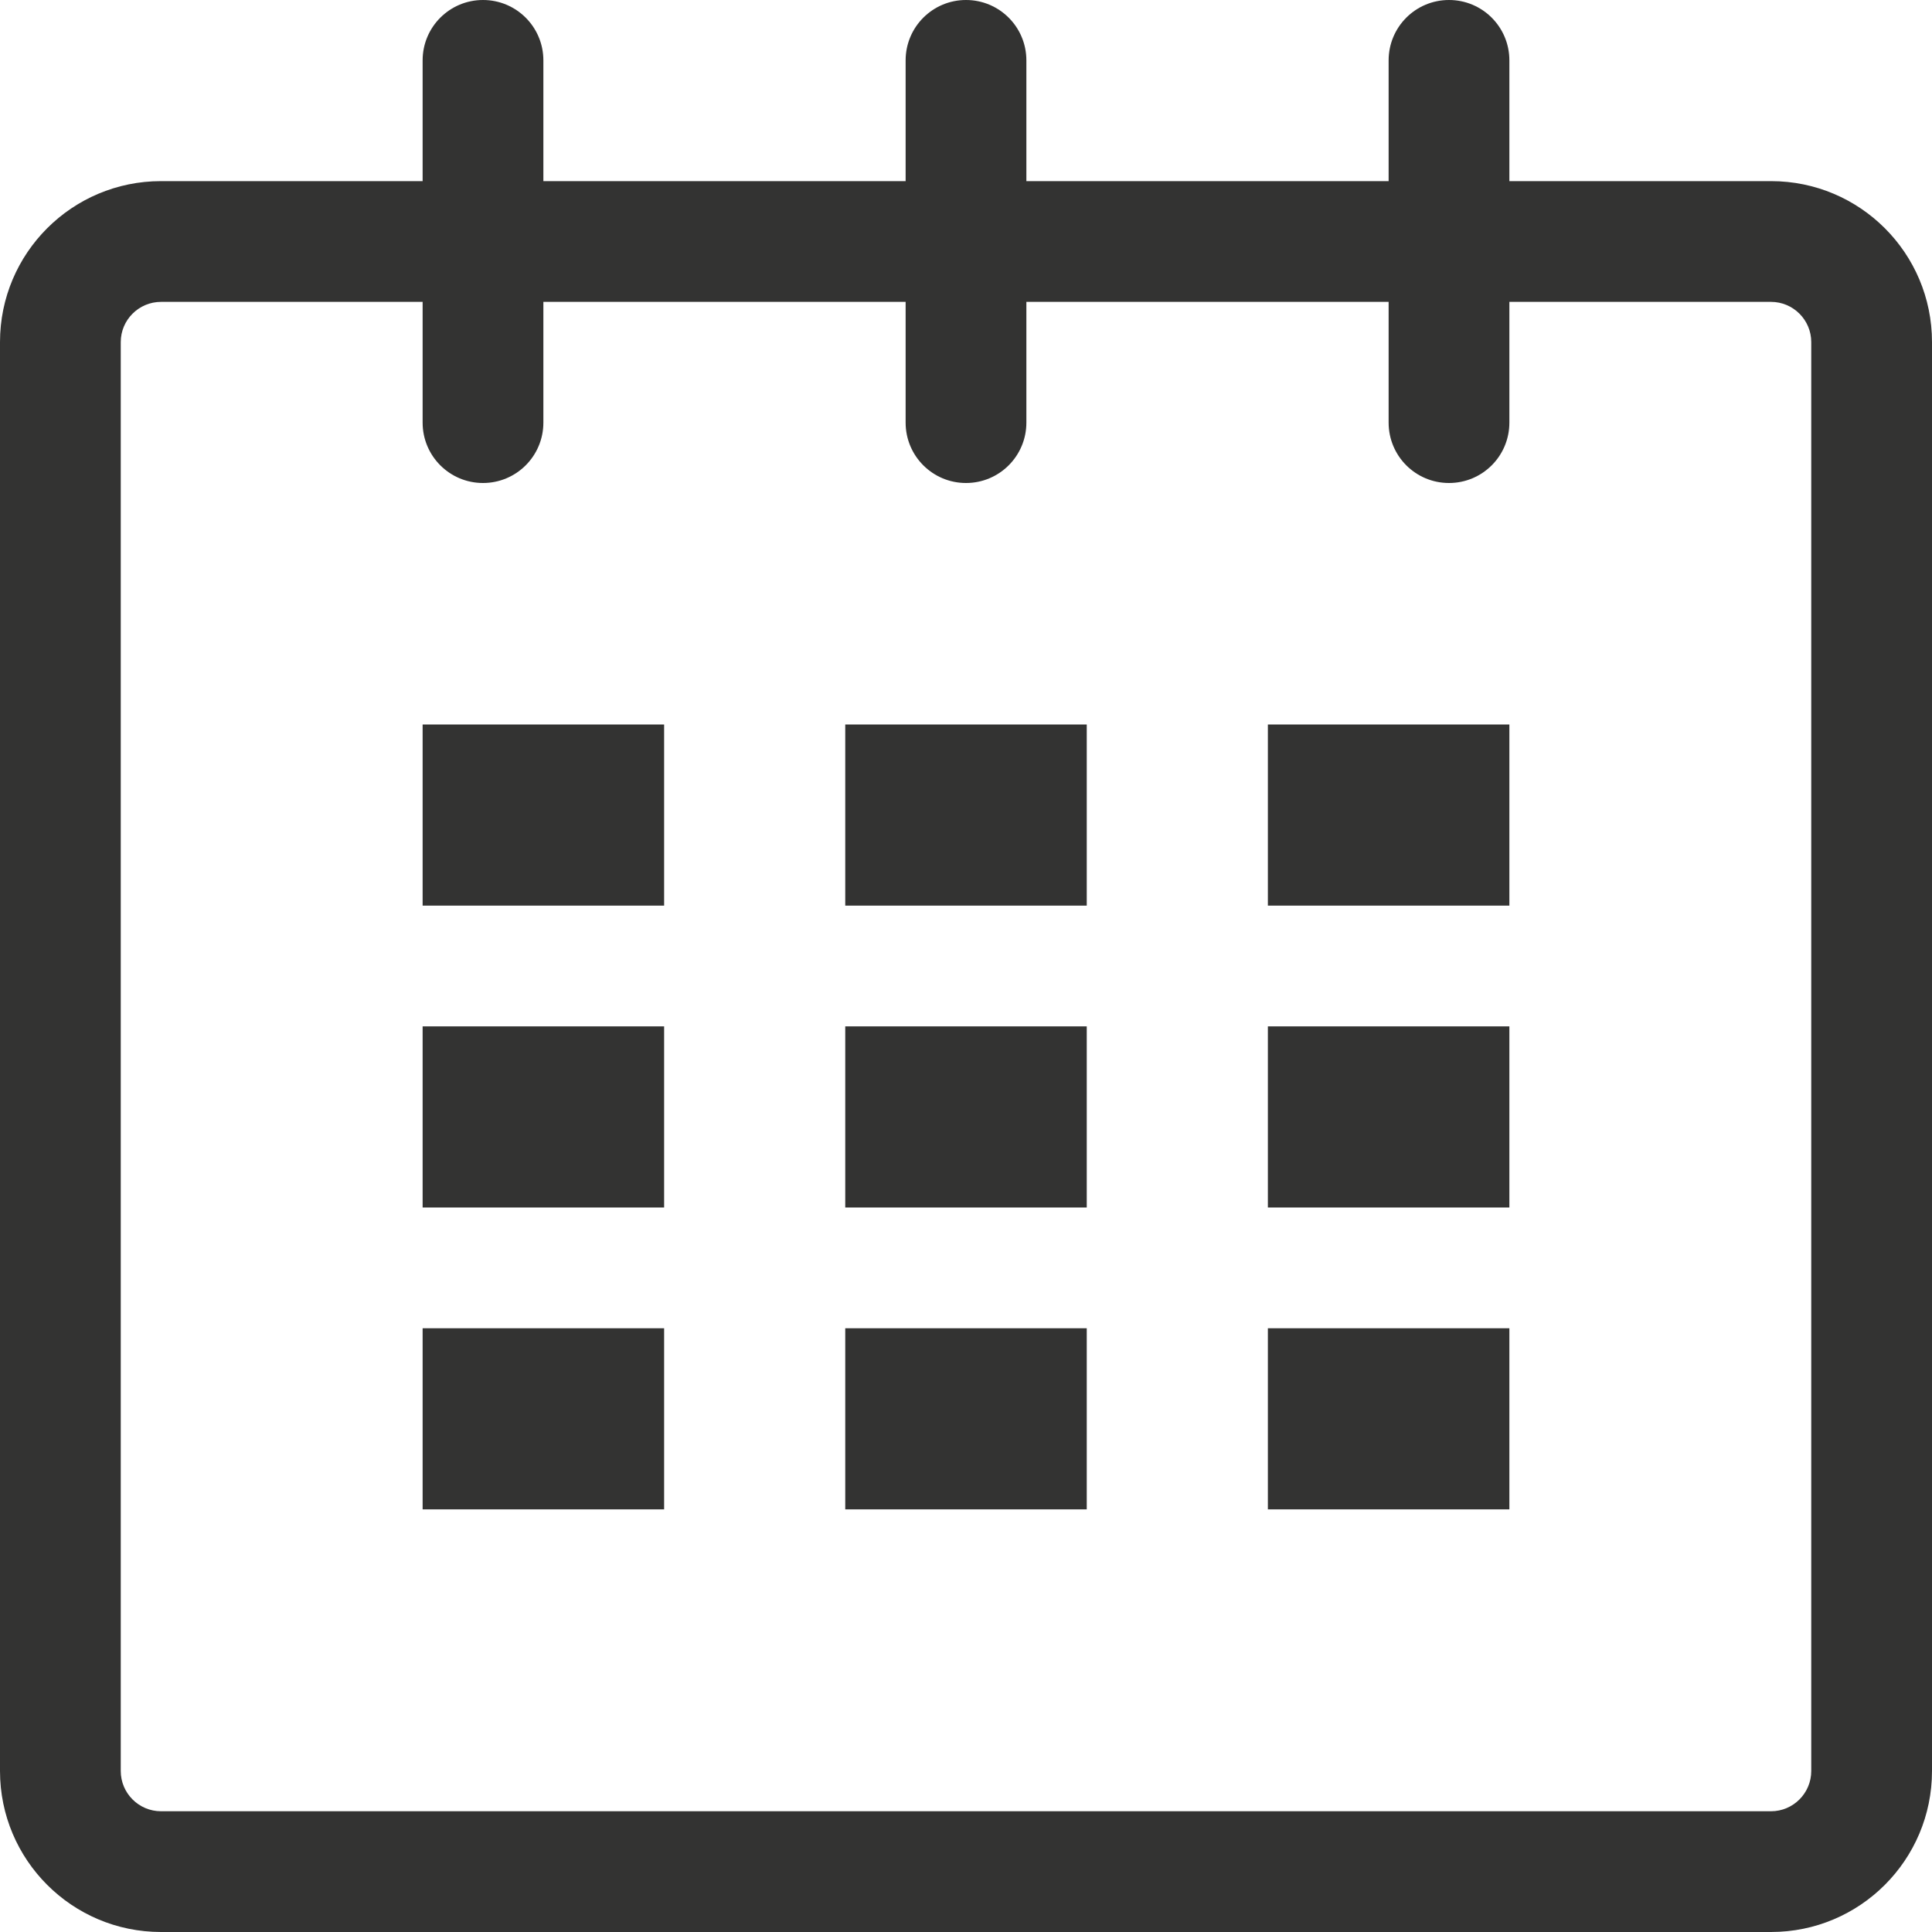
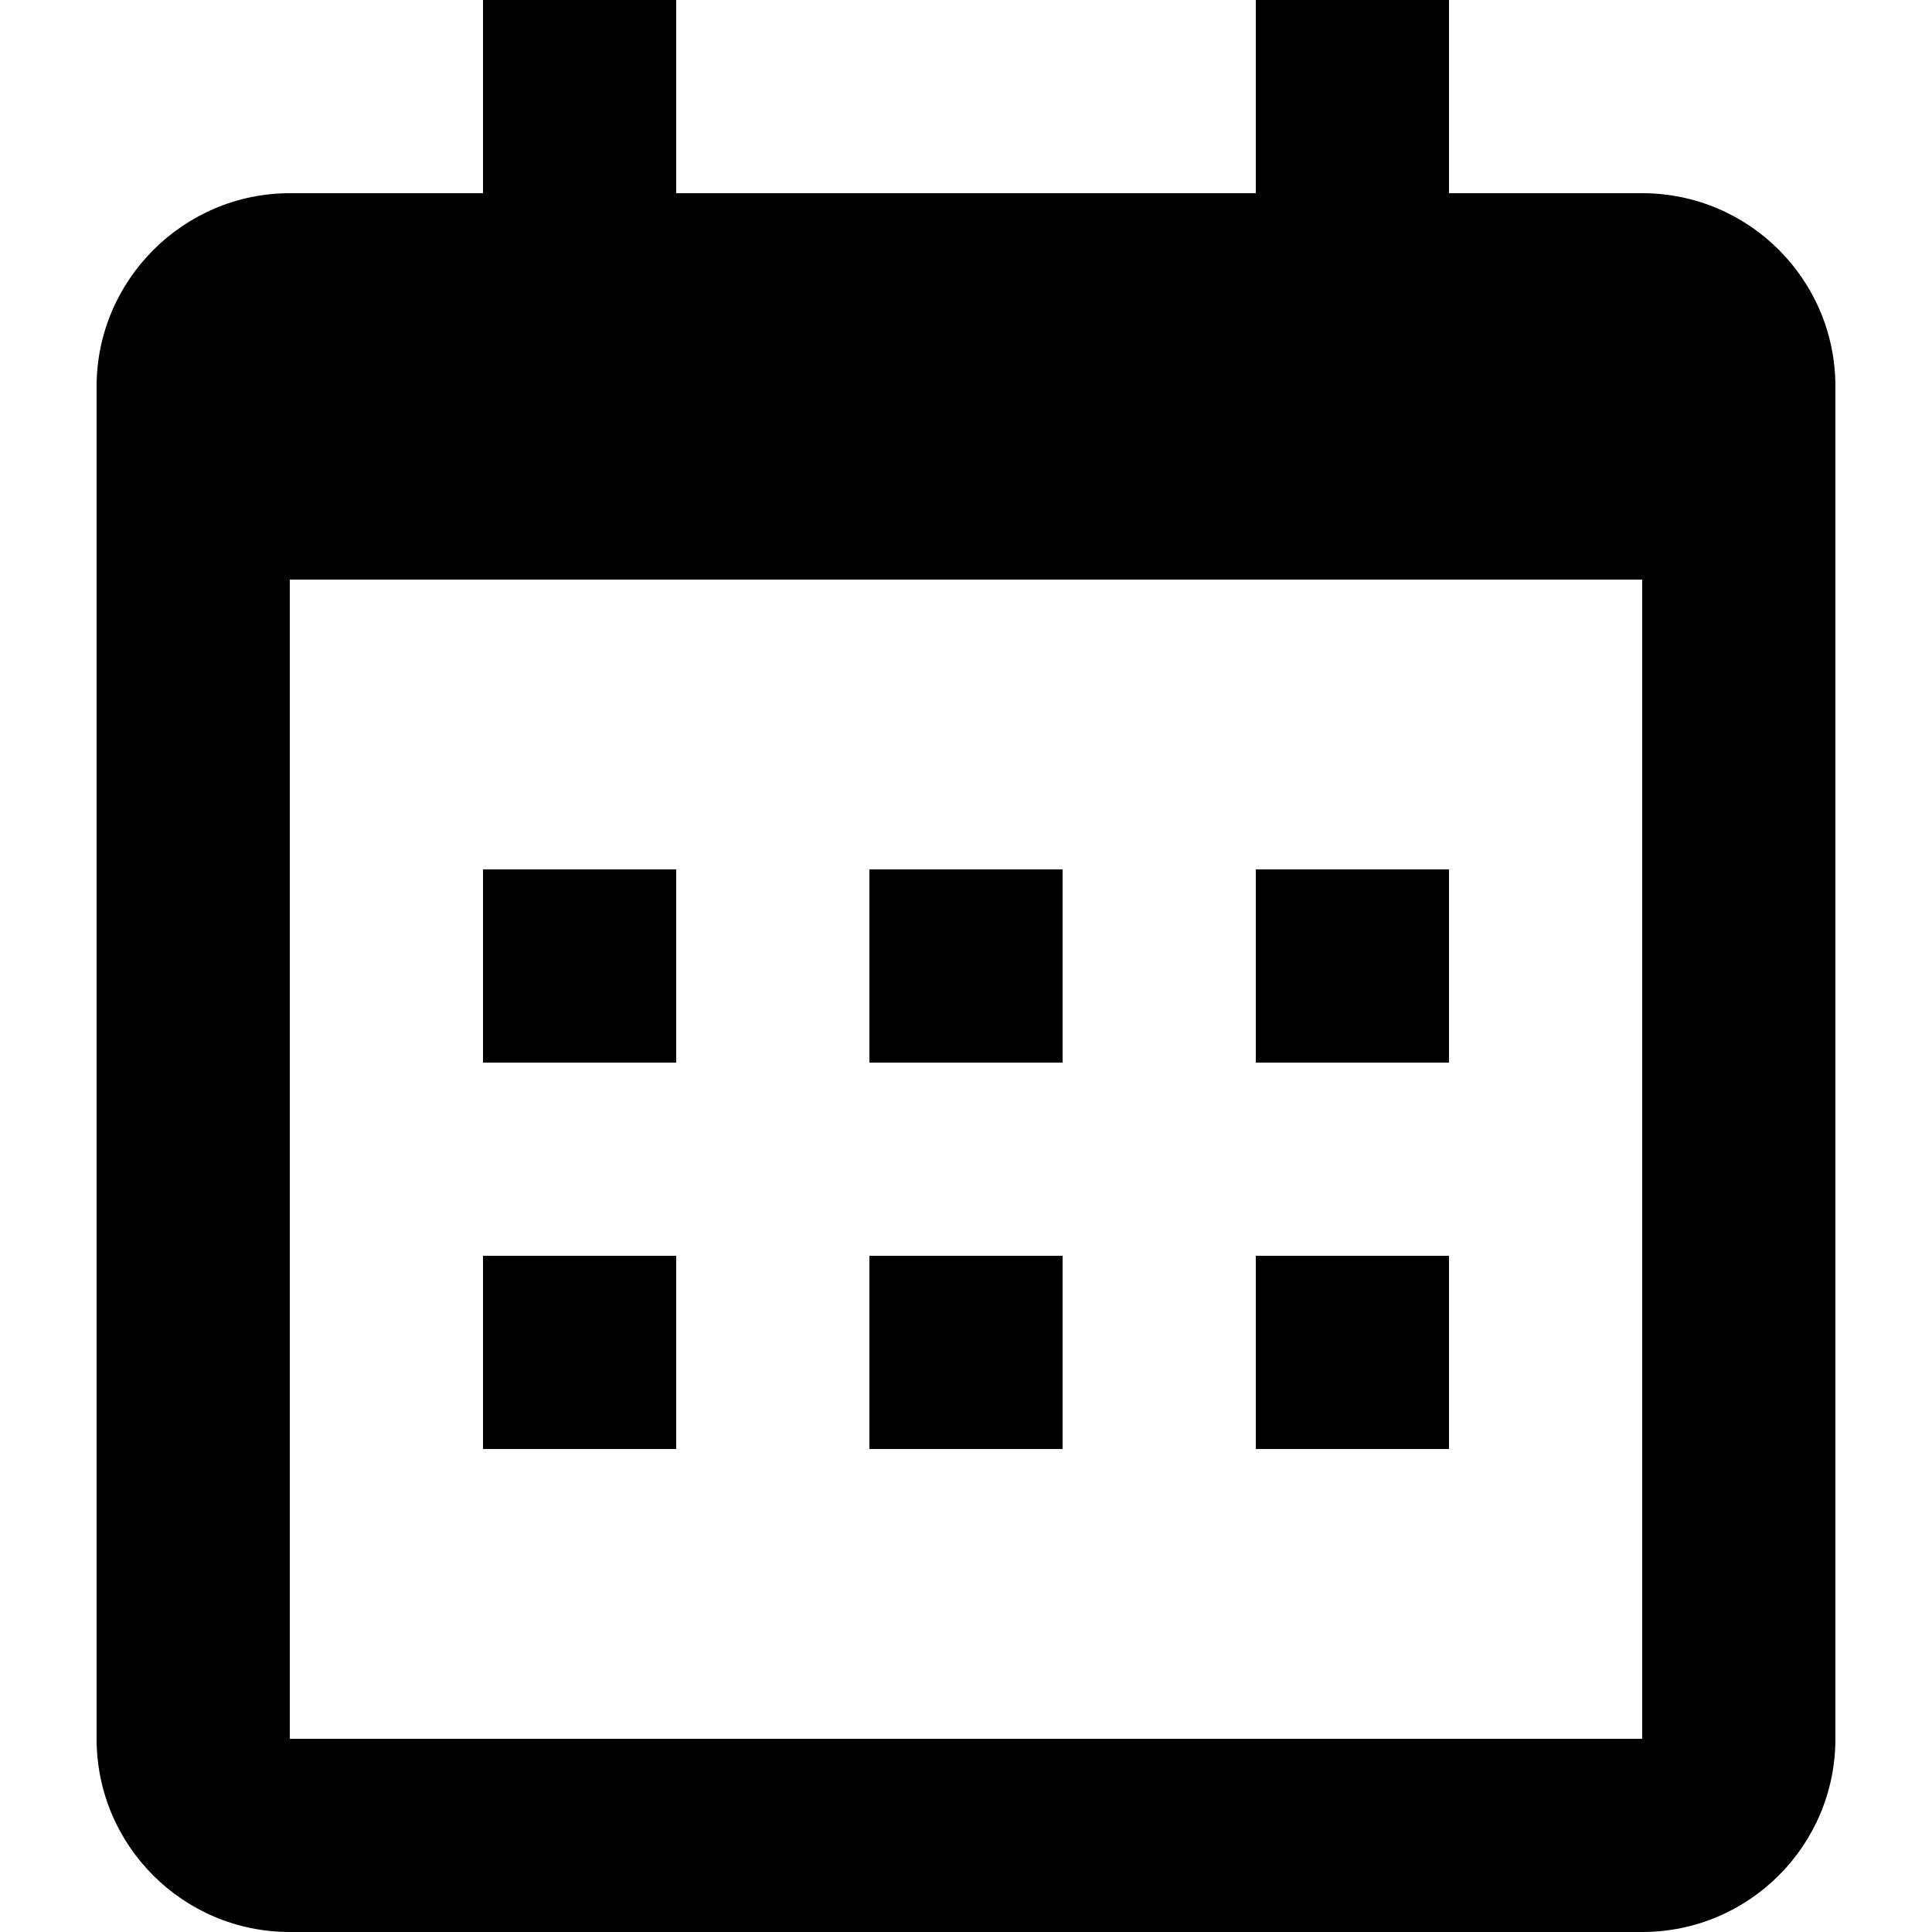
- <svg xmlns="http://www.w3.org/2000/svg" version="1.1" id="Layer_1" x="0px" y="0px" width="32px" height="32px" viewBox="0 0 32 32" enable-background="new 0 0 32 32" xml:space="preserve">
-   <g id="calendar_1_">
-     <path fill="#333332" d="M29.334,3H25V1c0-0.553-0.447-1-1-1s-1,0.447-1,1v2h-6V1c0-0.553-0.448-1-1-1s-1,0.447-1,1v2H9V1   c0-0.553-0.448-1-1-1S7,0.447,7,1v2H2.667C1.194,3,0,4.193,0,5.666v23.667C0,30.806,1.194,32,2.667,32h26.667   C30.807,32,32,30.806,32,29.333V5.666C32,4.193,30.807,3,29.334,3z M30,29.333C30,29.701,29.701,30,29.334,30H2.667   C2.299,30,2,29.701,2,29.333V5.666C2,5.299,2.299,5,2.667,5H7v2c0,0.553,0.448,1,1,1s1-0.447,1-1V5h6v2c0,0.553,0.448,1,1,1   s1-0.447,1-1V5h6v2c0,0.553,0.447,1,1,1s1-0.447,1-1V5h4.334C29.701,5,30,5.299,30,5.666V29.333z" />
-     <rect x="7" y="12" fill="#333332" width="4" height="3" />
-     <rect x="7" y="17" fill="#333332" width="4" height="3" />
-     <rect x="7" y="22" fill="#333332" width="4" height="3" />
-     <rect x="14" y="22" fill="#333332" width="4" height="3" />
-     <rect x="14" y="17" fill="#333332" width="4" height="3" />
-     <rect x="14" y="12" fill="#333332" width="4" height="3" />
-     <rect x="21" y="22" fill="#333332" width="4" height="3" />
-     <rect x="21" y="17" fill="#333332" width="4" height="3" />
-     <rect x="21" y="12" fill="#333332" width="4" height="3" />
-   </g>
+ <svg xmlns="http://www.w3.org/2000/svg" viewBox="0 0 20 20">
+   <path d="M1 4c0-1.1.9-2 2-2h14a2 2 0 0 1 2 2v14a2 2 0 0 1-2 2H3a2 2 0 0 1-2-2V4zm2 2v12h14V6H3zm2-6h2v2H5V0zm8 0h2v2h-2V0zM5 9h2v2H5V9zm0 4h2v2H5v-2zm4-4h2v2H9V9zm0 4h2v2H9v-2zm4-4h2v2h-2V9zm0 4h2v2h-2v-2z" />
</svg>
